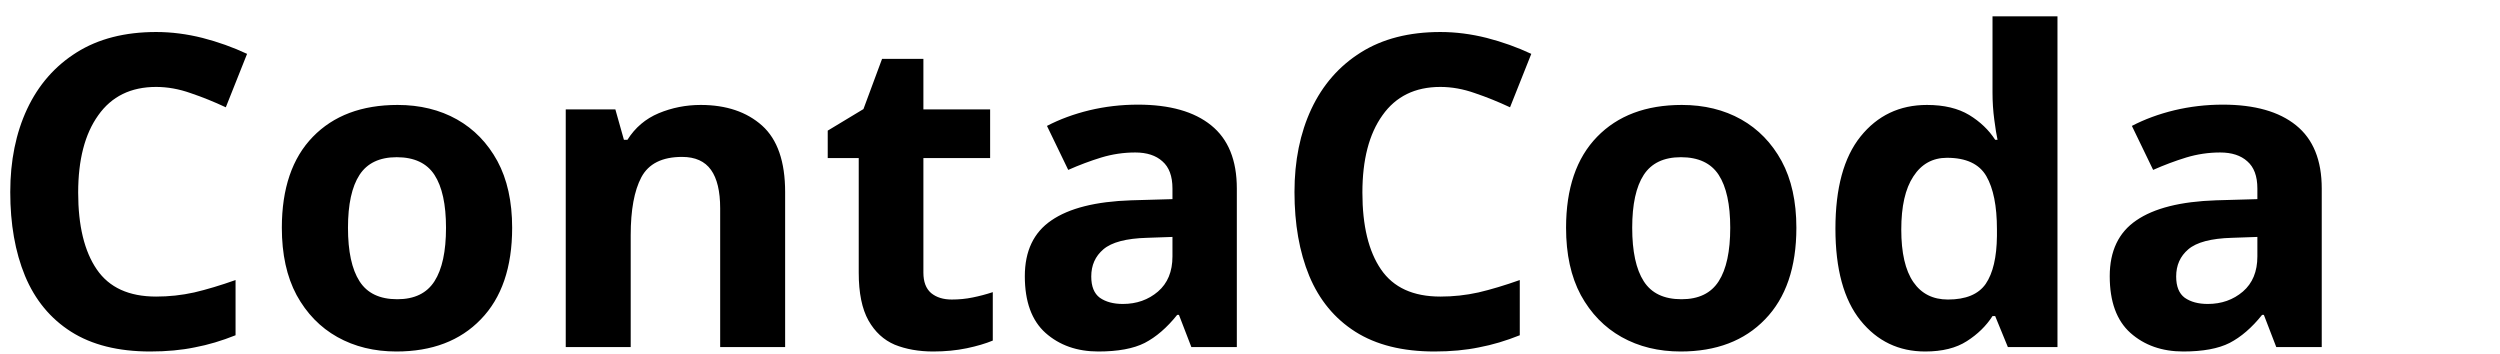
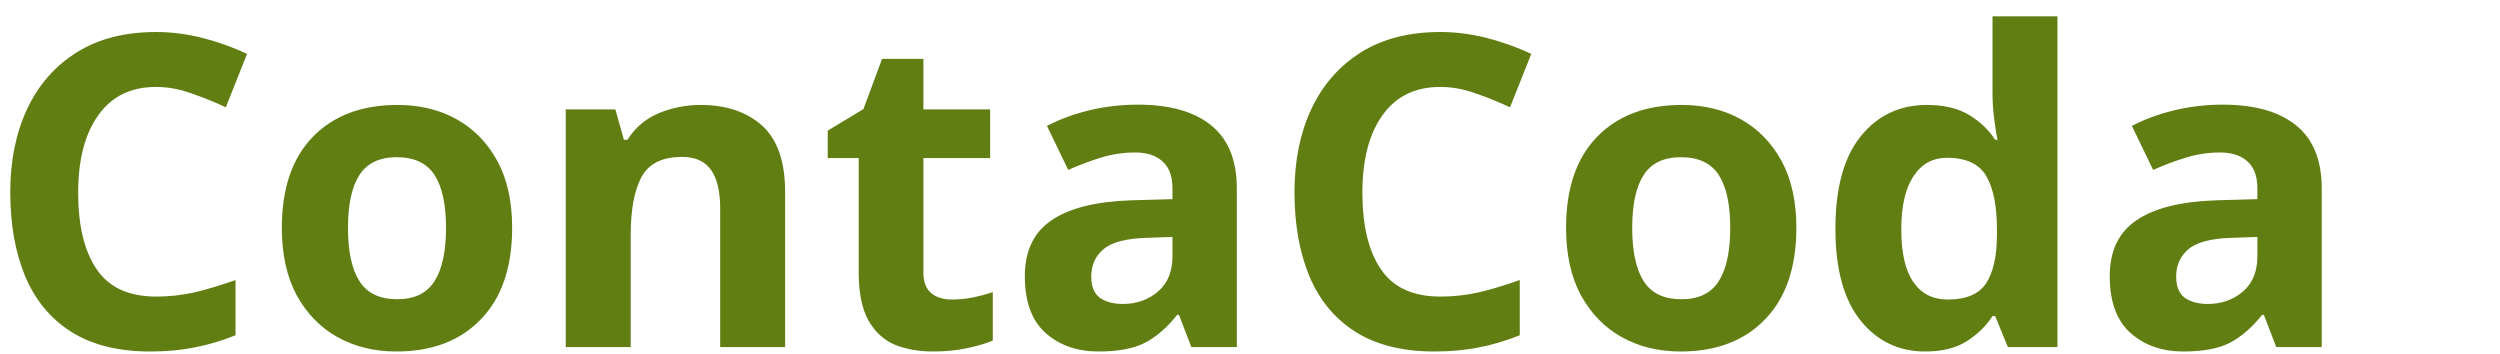
- <svg xmlns="http://www.w3.org/2000/svg" id="svg3894" version="1.1" viewBox="0 0 132.292 18.688" height="18.688mm" width="132.292mm">
+ <svg xmlns="http://www.w3.org/2000/svg" width="132.292mm" height="18.688mm" viewBox="0 0 132.292 18.688" version="1.1" id="svg3894">
  <defs id="defs3888" />
-   <g transform="translate(-51.65639,-38.34144)" id="layer1">
-     <text xml:space="preserve" style="font-style:normal;font-variant:normal;font-weight:bold;font-stretch:normal;font-size:23.028px;line-height:1.25;font-family:Montserrat;-inkscape-font-specification:'Montserrat Bold';font-variant-ligatures:normal;font-variant-caps:normal;font-variant-numeric:normal;font-feature-settings:normal;text-align:start;letter-spacing:0px;word-spacing:-23.331px;writing-mode:lr-tb;text-anchor:start;display:inline;fill:#000000;fill-opacity:1;stroke:none;stroke-width:0.265" x="50.873" y="56.707" id="text2595">
-       <tspan dy="0 -1.371 0 0 0 1.371 -1.279" dx="0 -0.622 0 0 0 0 -0.933" id="tspan2593" x="50.873" y="56.707" style="font-style:normal;font-variant:normal;font-weight:bold;font-stretch:normal;font-family:'Montserrat ExtraBold';-inkscape-font-specification:'Montserrat ExtraBold, Bold';word-spacing:0px;fill:#000000;fill-opacity:1;stroke-width:0.265">ContaCoda</tspan>
+   <g style="fill:#617e13;fill-opacity:1" id="layer1" transform="translate(-51.65639,-38.34144)">
+     <text id="text2595" y="56.707" x="50.873" style="font-style:normal;font-variant:normal;font-weight:bold;font-stretch:normal;font-size:23.028px;line-height:1.25;font-family:Montserrat;-inkscape-font-specification:'Montserrat Bold';font-variant-ligatures:normal;font-variant-caps:normal;font-variant-numeric:normal;font-feature-settings:normal;text-align:start;letter-spacing:0px;word-spacing:-23.331px;writing-mode:lr-tb;text-anchor:start;display:inline;fill:#617e13;fill-opacity:1;stroke:none;stroke-width:0.265" xml:space="preserve">
+       <tspan style="font-style:normal;font-variant:normal;font-weight:bold;font-stretch:normal;font-family:'Montserrat ExtraBold';-inkscape-font-specification:'Montserrat ExtraBold, Bold';word-spacing:0px;fill:#617e13;fill-opacity:1;stroke-width:0.265" y="56.707" x="50.873" id="tspan2593" dx="0 -0.622 0 0 0 0 -0.933" dy="0 -1.371 0 0 0 1.371 -1.279">ContaCoda</tspan>
    </text>
  </g>
</svg>
